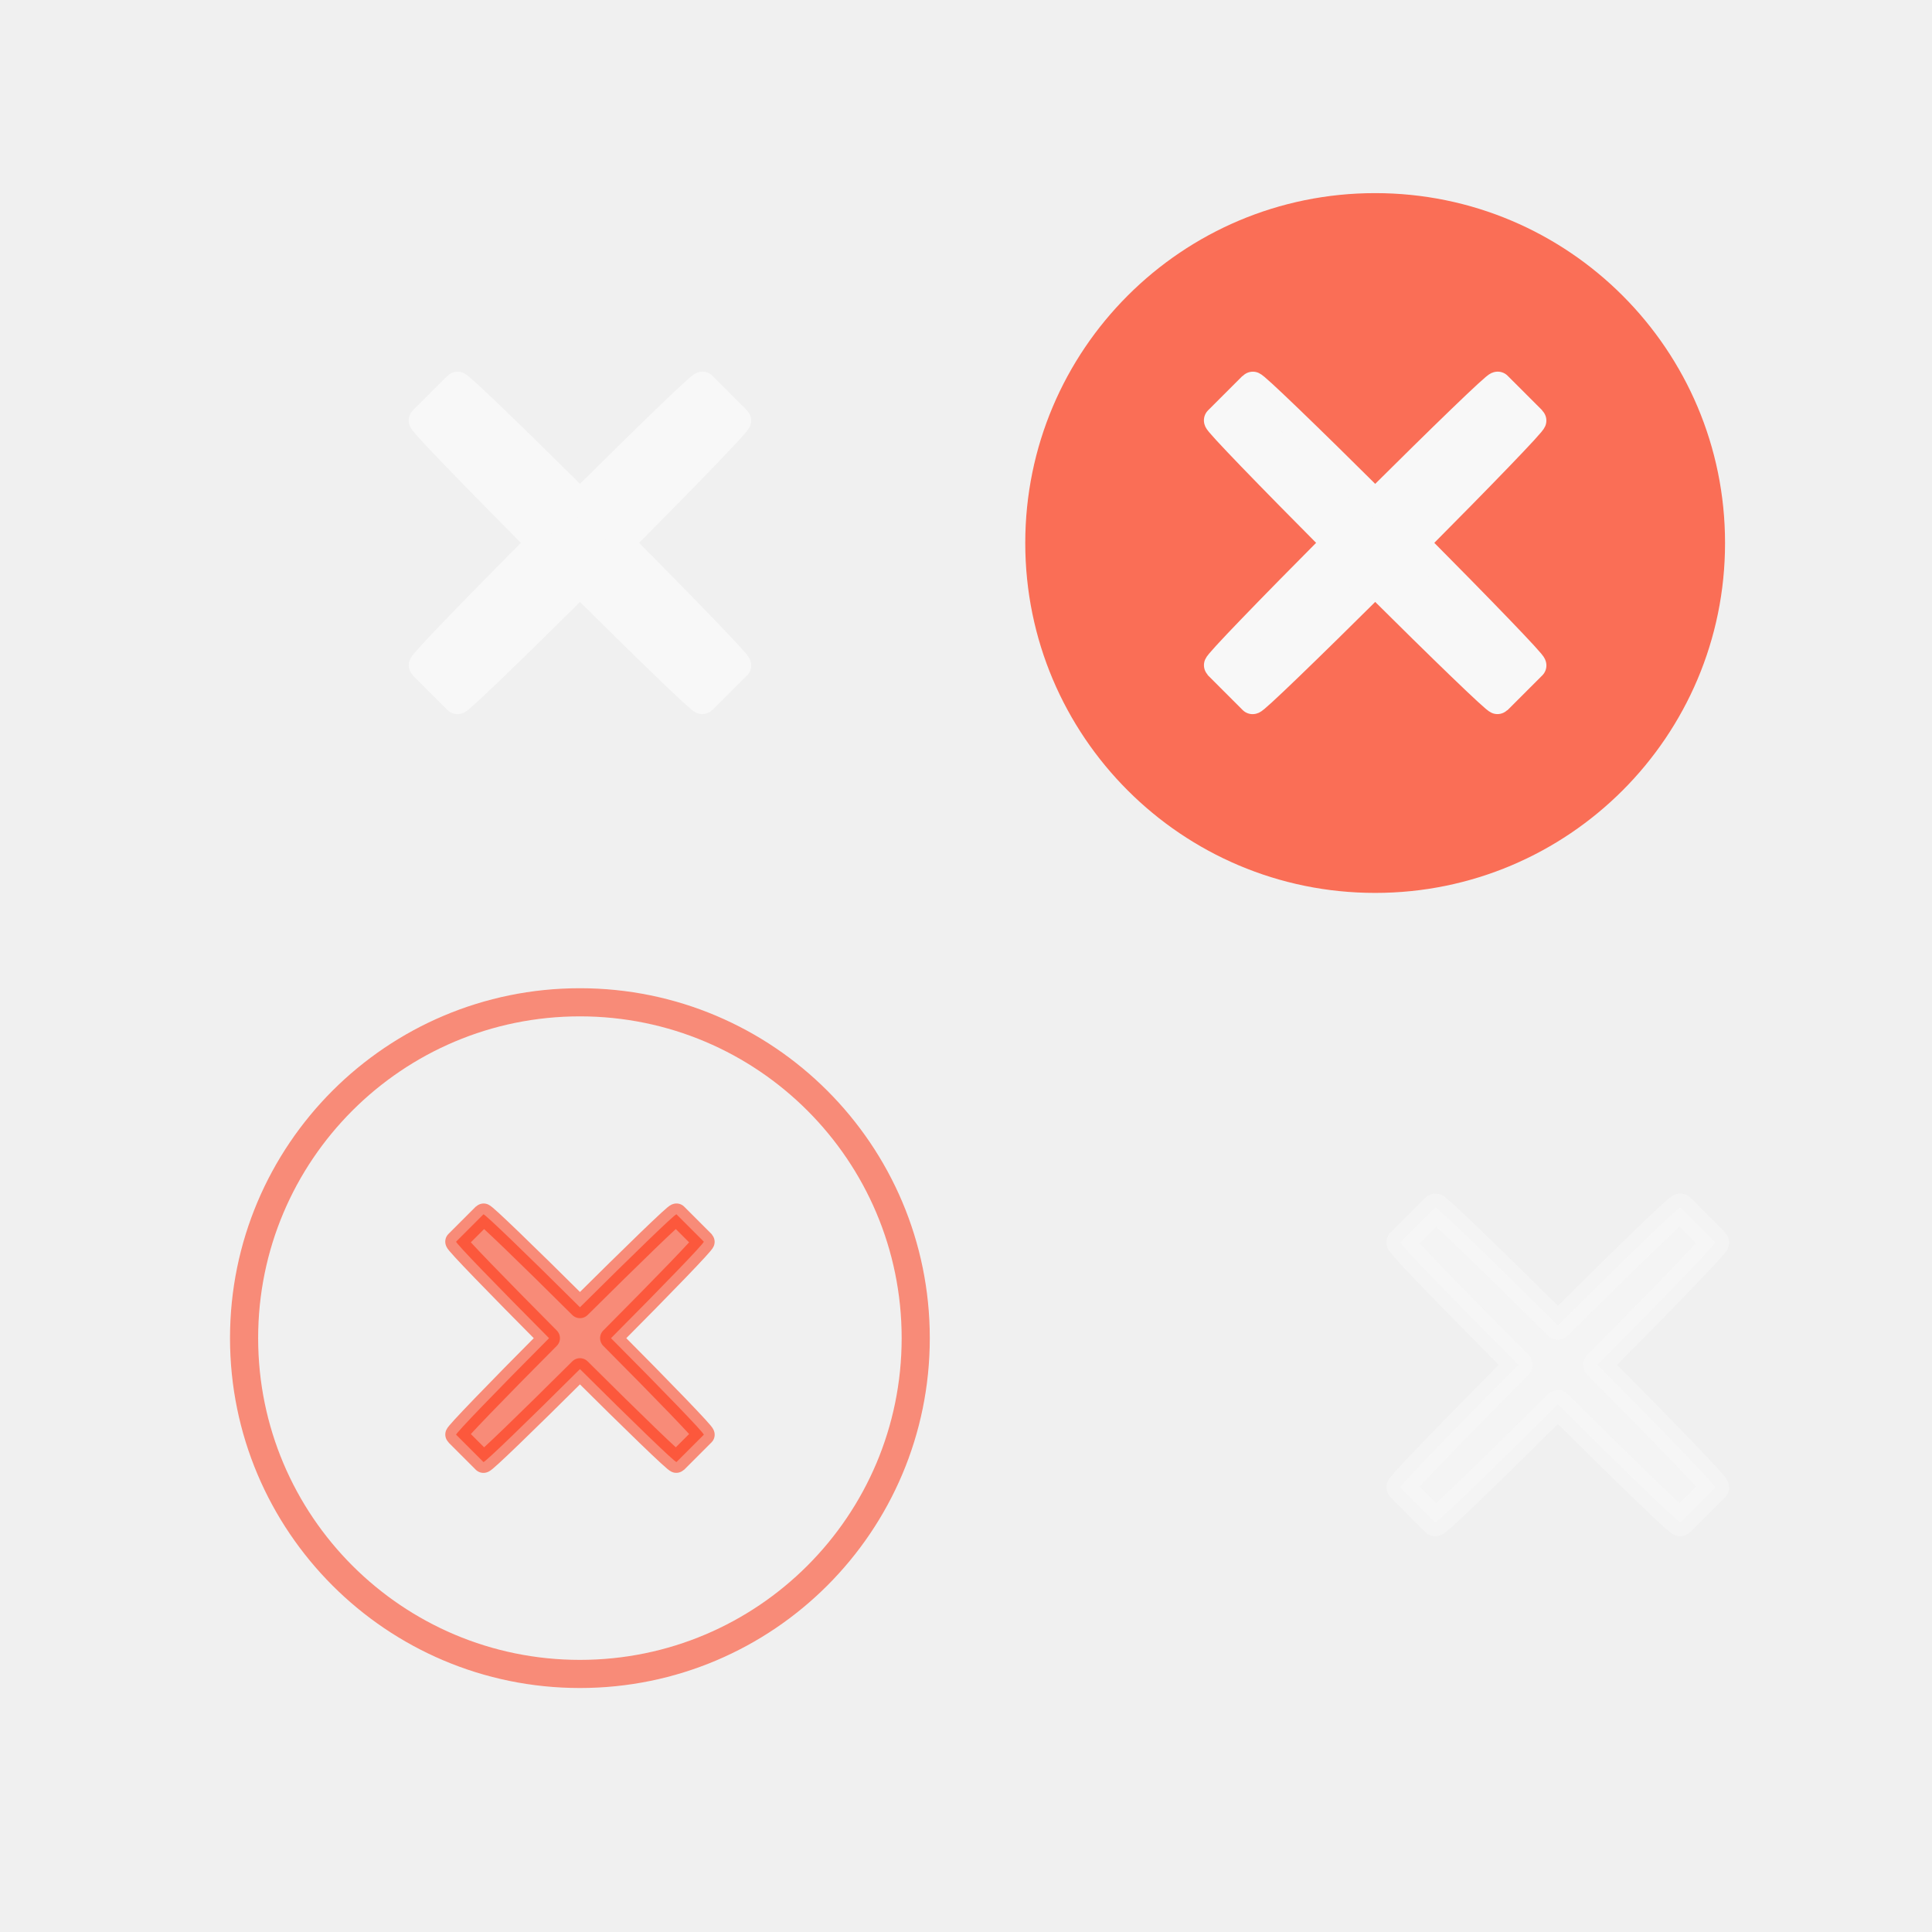
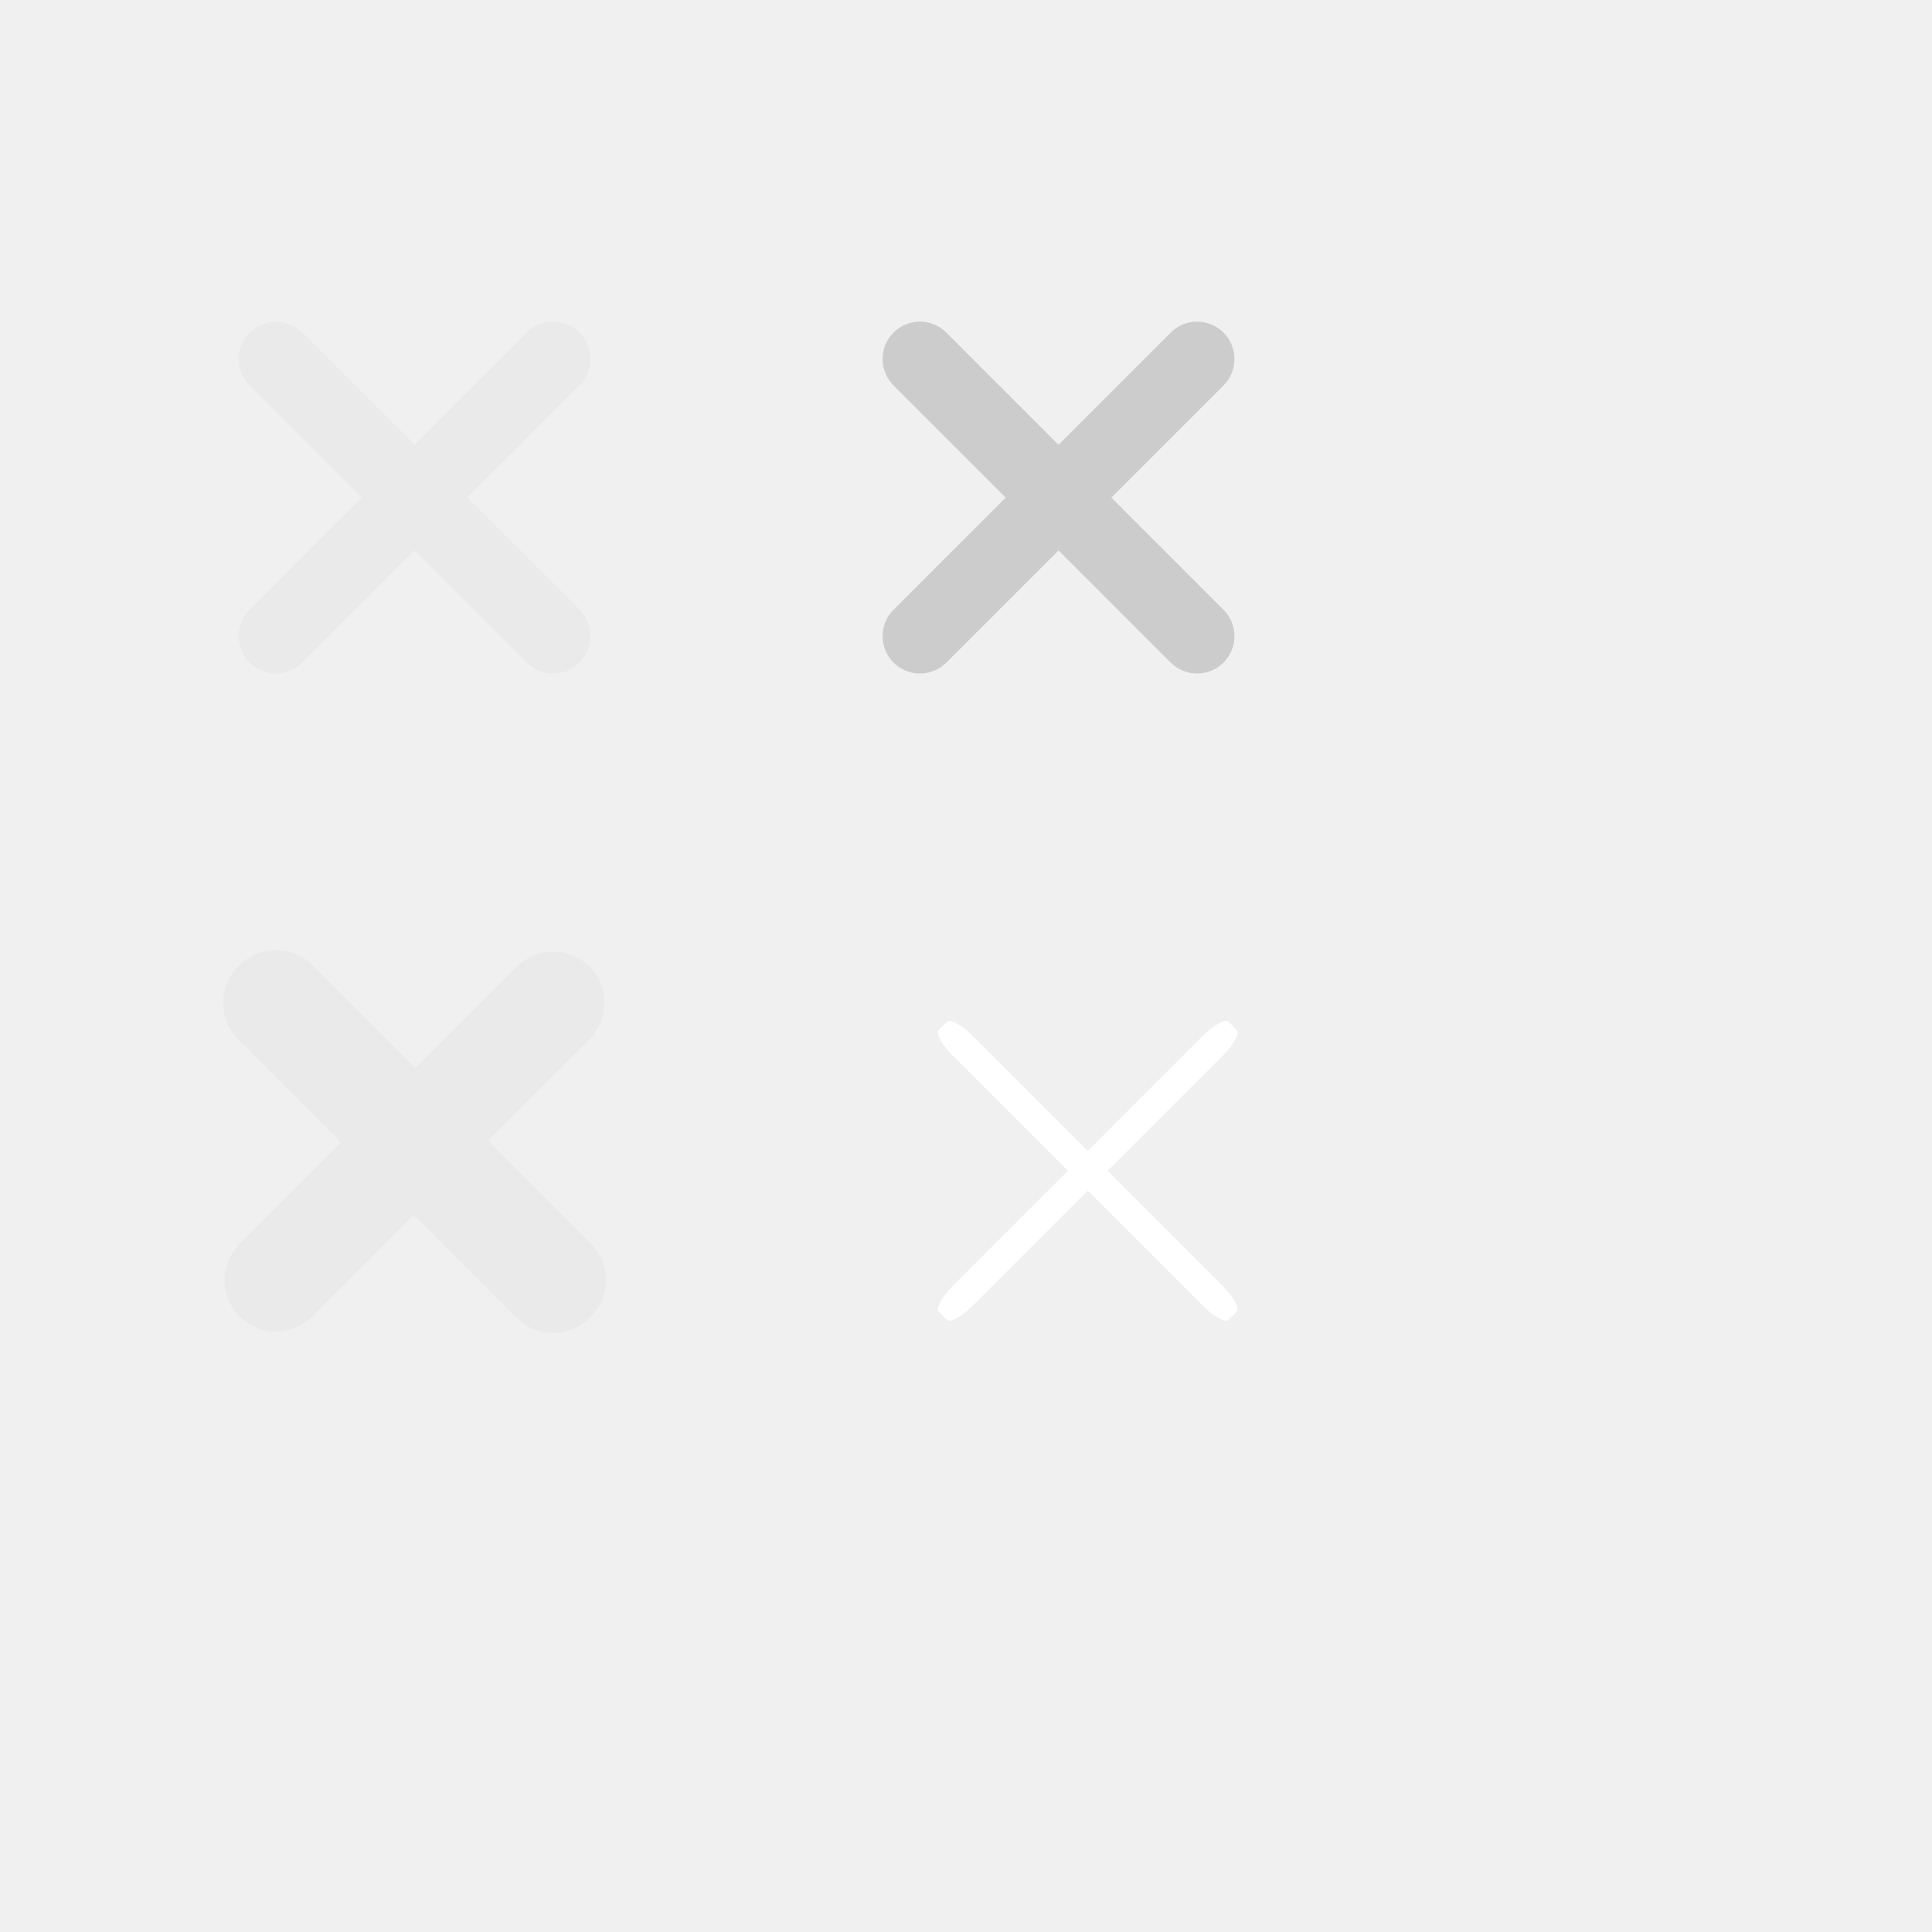
- <svg xmlns="http://www.w3.org/2000/svg" width="60.739" height="60.739" viewBox="0 0 16.071 16.071" version="1.1" id="svg8">
+ <svg xmlns="http://www.w3.org/2000/svg" width="66" height="66" viewBox="0 0 66 66" version="1.1" id="svg8">
  <defs id="defs2" />
-   <g id="layer1" transform="translate(1.281736,-283.026)">
-     <g id="active-center" transform="translate(9.514988,0.1835058)">
-       <rect y="284.052" x="-9.28" height="6.615" width="6.615" id="rect3862" style="opacity:1;fill:none;fill-opacity:0.249;fill-rule:nonzero;stroke:none;stroke-width:0.252;stroke-linecap:square;stroke-linejoin:round;stroke-miterlimit:4;stroke-dasharray:none;stroke-dashoffset:0;stroke-opacity:1" />
-       <path id="rect855" d="m -6.992,286.051 -0.288,0.288 c -0.01,0.011 0.428,0.463 0.981,1.019 -0.553,0.556 -0.991,1.009 -0.981,1.02 l 0.288,0.288 c 0.01,0.011 0.463,-0.428 1.02,-0.981 0.556,0.553 1.009,0.991 1.019,0.981 l 0.288,-0.288 c 0.01,-0.011 -0.427,-0.463 -0.98,-1.02 0.553,-0.556 0.991,-1.009 0.98,-1.019 l -0.288,-0.288 c -0.01,-0.011 -0.463,0.428 -1.019,0.981 -0.556,-0.553 -1.01,-0.991 -1.02,-0.981 z" style="opacity:1;fill:#f8f8f8;fill-opacity:1;fill-rule:nonzero;stroke:#f8f8f8;stroke-width:0.234;stroke-linecap:square;stroke-linejoin:round;stroke-miterlimit:4;stroke-dasharray:none;stroke-dashoffset:0;stroke-opacity:1" />
+   <g id="layer1" transform="translate(0,-279.5375)">
+     <g id="active-center" transform="translate(-0.4954251,1.38719)">
+       <rect y="284.148" x="3.656" height="22" width="22" id="rect842" style="opacity:1;fill:none;fill-opacity:0.869;stroke:none;stroke-width:1.506;stroke-opacity:1" />
+       <g transform="translate(1.014089,-31.84821)" id="g1392">
+         <rect style="opacity:1;fill:#eaeaea;fill-opacity:1;stroke:none;stroke-width:1.051;stroke-miterlimit:4;stroke-dasharray:none;stroke-opacity:0.869" id="rect1386" width="2.551" height="15.942" x="-222.85" y="232.896" ry="1.275" transform="rotate(-45)" />
+         <rect transform="matrix(-0.7071068,-0.7071068,-0.7071068,0.7071068,0,0)" ry="1.275" y="213.604" x="-242.143" height="15.942" width="2.551" id="rect1388" style="opacity:1;fill:#eaeaea;fill-opacity:1;stroke:none;stroke-width:1.051;stroke-miterlimit:4;stroke-dasharray:none;stroke-opacity:0.869" />
+       </g>
    </g>
-     <g id="hover-center" transform="translate(47.76674,4.756473)">
-       <rect style="opacity:1;fill:none;fill-opacity:0.249;fill-rule:nonzero;stroke:none;stroke-width:0.252;stroke-linecap:square;stroke-linejoin:round;stroke-miterlimit:4;stroke-dasharray:none;stroke-dashoffset:0;stroke-opacity:1" id="rect2079" width="6.615" height="6.615" x="-40.917" y="279.479" />
-       <rect style="opacity:1;fill:#ff2601;fill-opacity:0.643;fill-rule:evenodd;stroke:none;stroke-width:0.234;stroke-linecap:round;stroke-linejoin:round;stroke-miterlimit:4;stroke-dasharray:none;stroke-dashoffset:0;stroke-opacity:1;paint-order:normal" id="rect2700" width="5.821" height="5.821" x="-40.52" y="279.876" ry="2.91" />
-       <path style="opacity:1;fill:#f8f8f8;fill-opacity:1;fill-rule:nonzero;stroke:#f8f8f8;stroke-width:0.234;stroke-linecap:square;stroke-linejoin:round;stroke-miterlimit:4;stroke-dasharray:none;stroke-dashoffset:0;stroke-opacity:1" d="m -38.629,281.478 -0.288,0.288 c -0.01,0.011 0.428,0.463 0.981,1.019 -0.553,0.556 -0.991,1.009 -0.981,1.02 l 0.288,0.288 c 0.01,0.011 0.463,-0.428 1.02,-0.981 0.556,0.553 1.009,0.991 1.019,0.981 l 0.288,-0.288 c 0.01,-0.011 -0.427,-0.463 -0.98,-1.02 0.553,-0.556 0.991,-1.009 0.98,-1.019 l -0.288,-0.288 c -0.01,-0.011 -0.463,0.428 -1.019,0.981 -0.556,-0.553 -1.01,-0.991 -1.02,-0.981 z" id="path2083" />
+     <g transform="translate(21.50457,1.38719)" id="inactive-center">
+       <rect style="opacity:1;fill:none;fill-opacity:0.869;stroke:none;stroke-width:1.506;stroke-opacity:1" id="rect1384" width="22" height="22" x="3.656" y="284.148" />
+       <g id="g1391" transform="translate(1.014089,-31.84821)">
+         <rect transform="rotate(-45)" ry="1.275" y="232.896" x="-222.85" height="15.942" width="2.551" id="rect1387" style="opacity:1;fill:#cccccc;fill-opacity:1;stroke:none;stroke-width:1.051;stroke-miterlimit:4;stroke-dasharray:none;stroke-opacity:0.869" />
+         <rect style="opacity:1;fill:#cccccc;fill-opacity:1;stroke:none;stroke-width:1.051;stroke-miterlimit:4;stroke-dasharray:none;stroke-opacity:0.869" id="rect1389" width="2.551" height="15.942" x="-242.143" y="213.604" ry="1.275" transform="matrix(-0.7071068,-0.7071068,-0.7071068,0.7071068,0,0)" />
+       </g>
    </g>
-     <g id="pressed-center" transform="translate(24.84158,-3.382595)">
-       <rect style="opacity:1;fill:none;fill-opacity:0.249;fill-rule:nonzero;stroke:none;stroke-width:0.252;stroke-linecap:square;stroke-linejoin:round;stroke-miterlimit:4;stroke-dasharray:none;stroke-dashoffset:0;stroke-opacity:1" id="rect836" width="6.615" height="6.615" x="-24.607" y="294.232" />
-       <path style="opacity:1;fill:#ff2601;fill-opacity:0.502;fill-rule:nonzero;stroke:#ff2601;stroke-width:0.181;stroke-linecap:square;stroke-linejoin:round;stroke-miterlimit:4;stroke-dasharray:none;stroke-dashoffset:0;stroke-opacity:0.502" d="m -22.102,296.51 -0.227,0.227 c -0.008,0.009 0.337,0.364 0.773,0.803 -0.436,0.438 -0.781,0.795 -0.773,0.803 l 0.227,0.227 c 0.008,0.009 0.365,-0.337 0.803,-0.773 0.438,0.436 0.794,0.781 0.803,0.773 l 0.227,-0.227 c 0.008,-0.009 -0.336,-0.365 -0.772,-0.803 0.436,-0.438 0.78,-0.794 0.772,-0.803 l -0.227,-0.227 c -0.008,-0.009 -0.364,0.337 -0.803,0.773 -0.438,-0.436 -0.795,-0.781 -0.803,-0.773 z" id="path840" />
-       <rect style="opacity:1;fill:none;fill-opacity:0.502;fill-rule:evenodd;stroke:#ff2601;stroke-width:0.234;stroke-linecap:round;stroke-linejoin:round;stroke-miterlimit:4;stroke-dasharray:none;stroke-dashoffset:0;stroke-opacity:0.502;paint-order:normal" id="rect2713" width="5.587" height="5.587" x="-24.093" y="294.746" rx="2.794" ry="2.794" />
+     <g id="g1404" transform="translate(-44.84076,-49.95542)">
+       <rect style="opacity:1;fill:none;fill-opacity:0.869;stroke:none;stroke-width:1.506;stroke-opacity:1" id="rect830" width="22" height="22" x="10.839" y="342.908" />
+       <path id="path844" transform="translate(0,279.5375)" d="M 21.84,64.367 A 10.004,10.004 0 0 0 11.836,74.371 10.004,10.004 0 0 0 21.84,84.375 10.004,10.004 0 0 0 31.844,74.371 10.004,10.004 0 0 0 21.84,64.367 Z m -4.734,3.992 c 0.326,0 0.651,0.125 0.9,0.375 l 3.834,3.832 3.832,-3.832 c 0.25,-0.25 0.576,-0.375 0.902,-0.375 0.326,0 0.651,0.125 0.9,0.375 0.5,0.5 0.5,1.305 0,1.805 l -3.832,3.832 3.832,3.832 c 0.5,0.5 0.5,1.305 0,1.805 -0.5,0.5 -1.303,0.5 -1.803,0 l -3.832,-3.832 -3.834,3.832 c -0.5,0.5 -1.303,0.5 -1.803,0 -0.5,-0.5 -0.5,-1.305 0,-1.805 l 3.832,-3.832 -3.832,-3.832 c -0.5,-0.5 -0.5,-1.305 0,-1.805 0.25,-0.25 0.576,-0.375 0.902,-0.375 z" style="opacity:1;fill:#ff2020;fill-opacity:1;stroke:none;stroke-width:5.101;stroke-miterlimit:4;stroke-dasharray:none;stroke-opacity:1" />
+       <path id="rect832" transform="translate(0,279.5375)" d="m 17.105,68.359 c -0.326,0 -0.653,0.125 -0.902,0.375 -0.5,0.5 -0.5,1.305 0,1.805 l 3.832,3.832 -3.832,3.832 c -0.5,0.5 -0.5,1.305 0,1.805 0.5,0.5 1.303,0.5 1.803,0 l 3.834,-3.832 3.832,3.832 c 0.5,0.5 1.303,0.5 1.803,0 0.5,-0.5 0.5,-1.305 0,-1.805 l -3.832,-3.832 3.832,-3.832 c 0.5,-0.5 0.5,-1.305 0,-1.805 -0.5,-0.5 -1.303,-0.5 -1.803,0 l -3.832,3.832 -3.834,-3.832 c -0.25,-0.25 -0.574,-0.375 -0.9,-0.375 z" style="opacity:1;fill:#c4c4c4;fill-opacity:0.645;stroke:none;stroke-width:1.051;stroke-miterlimit:4;stroke-dasharray:none;stroke-opacity:0.869" />
    </g>
-     <g transform="translate(17.64942,7.020517)" id="inactive-center">
-       <rect style="opacity:1;fill:none;fill-opacity:0.249;fill-rule:nonzero;stroke:none;stroke-width:0.252;stroke-linecap:square;stroke-linejoin:round;stroke-miterlimit:4;stroke-dasharray:none;stroke-dashoffset:0;stroke-opacity:1" id="rect2670" width="6.615" height="6.615" x="-9.28" y="284.052" />
-       <path style="opacity:1;fill:#f8f8f8;fill-opacity:0.565;fill-rule:nonzero;stroke:#f8f8f8;stroke-width:0.883;stroke-linecap:square;stroke-linejoin:round;stroke-miterlimit:4;stroke-dasharray:none;stroke-dashoffset:0;stroke-opacity:0.565" d="m 39.379,37.127 -1.09,1.09 c -0.039,0.043 1.618,1.749 3.709,3.852 -2.091,2.103 -3.748,3.817 -3.709,3.855 l 1.09,1.09 c 0.039,0.043 1.753,-1.618 3.855,-3.709 2.103,2.091 3.813,3.748 3.852,3.709 l 1.09,-1.09 c 0.039,-0.043 -1.614,-1.752 -3.705,-3.855 2.091,-2.102 3.744,-3.813 3.705,-3.852 l -1.09,-1.09 c -0.039,-0.043 -1.749,1.618 -3.852,3.709 -2.103,-2.091 -3.817,-3.748 -3.855,-3.709 z" transform="matrix(0.2645833,0,0,0.2645833,-17.41131,276.2279)" id="path2672" />
+     <g transform="translate(-0.4954253,23.38719)" id="hover-center">
+       <rect style="opacity:1;fill:none;fill-opacity:0.869;stroke:none;stroke-width:1.506;stroke-opacity:1" id="rect1394" width="22" height="22" x="3.656" y="284.148" />
+       <g id="g1400" transform="translate(1.014089,-31.84821)">
+         <rect transform="rotate(-45)" ry="1.275" y="232.896" x="-222.85" height="15.942" width="2.551" id="rect1396" style="opacity:1;fill:#eaeaea;fill-opacity:1;stroke:#eaeaea;stroke-width:1.051;stroke-miterlimit:4;stroke-dasharray:none;stroke-opacity:1" />
+         <rect style="opacity:1;fill:#eaeaea;fill-opacity:1;stroke:#eaeaea;stroke-width:0.96;stroke-miterlimit:4;stroke-dasharray:none;stroke-opacity:1" id="rect1398" width="2.551" height="15.942" x="-242.143" y="213.604" ry="1.275" transform="matrix(-0.7071068,-0.7071068,-0.7071068,0.7071068,0,0)" />
+       </g>
+     </g>
+     <g id="pressed-center" transform="translate(13.25983,-36.18715)">
+       <rect style="opacity:1;fill:none;fill-opacity:0.393;stroke:none;stroke-width:1.506;stroke-opacity:1" id="rect1406" width="22" height="22" x="11.9" y="343.722" />
+       <g id="g1426">
+         <rect style="opacity:1;fill:#ffffff;fill-opacity:1;stroke:none;stroke-width:0.521;stroke-miterlimit:4;stroke-dasharray:none;stroke-opacity:1" id="rect1416" width="0.96" height="14" x="-235.108" y="261.428" rx="0.285" ry="0.95" transform="matrix(0.7070913,-0.7071223,0.7070913,0.7071223,0,0)" />
+         <rect transform="matrix(-0.7070913,-0.7071223,-0.7070913,0.7071223,0,0)" ry="0.95" rx="0.285" y="227.628" x="-268.908" height="14" width="0.96" id="rect1422" style="opacity:1;fill:#ffffff;fill-opacity:1;stroke:none;stroke-width:0.521;stroke-miterlimit:4;stroke-dasharray:none;stroke-opacity:1" />
+       </g>
    </g>
  </g>
</svg>
